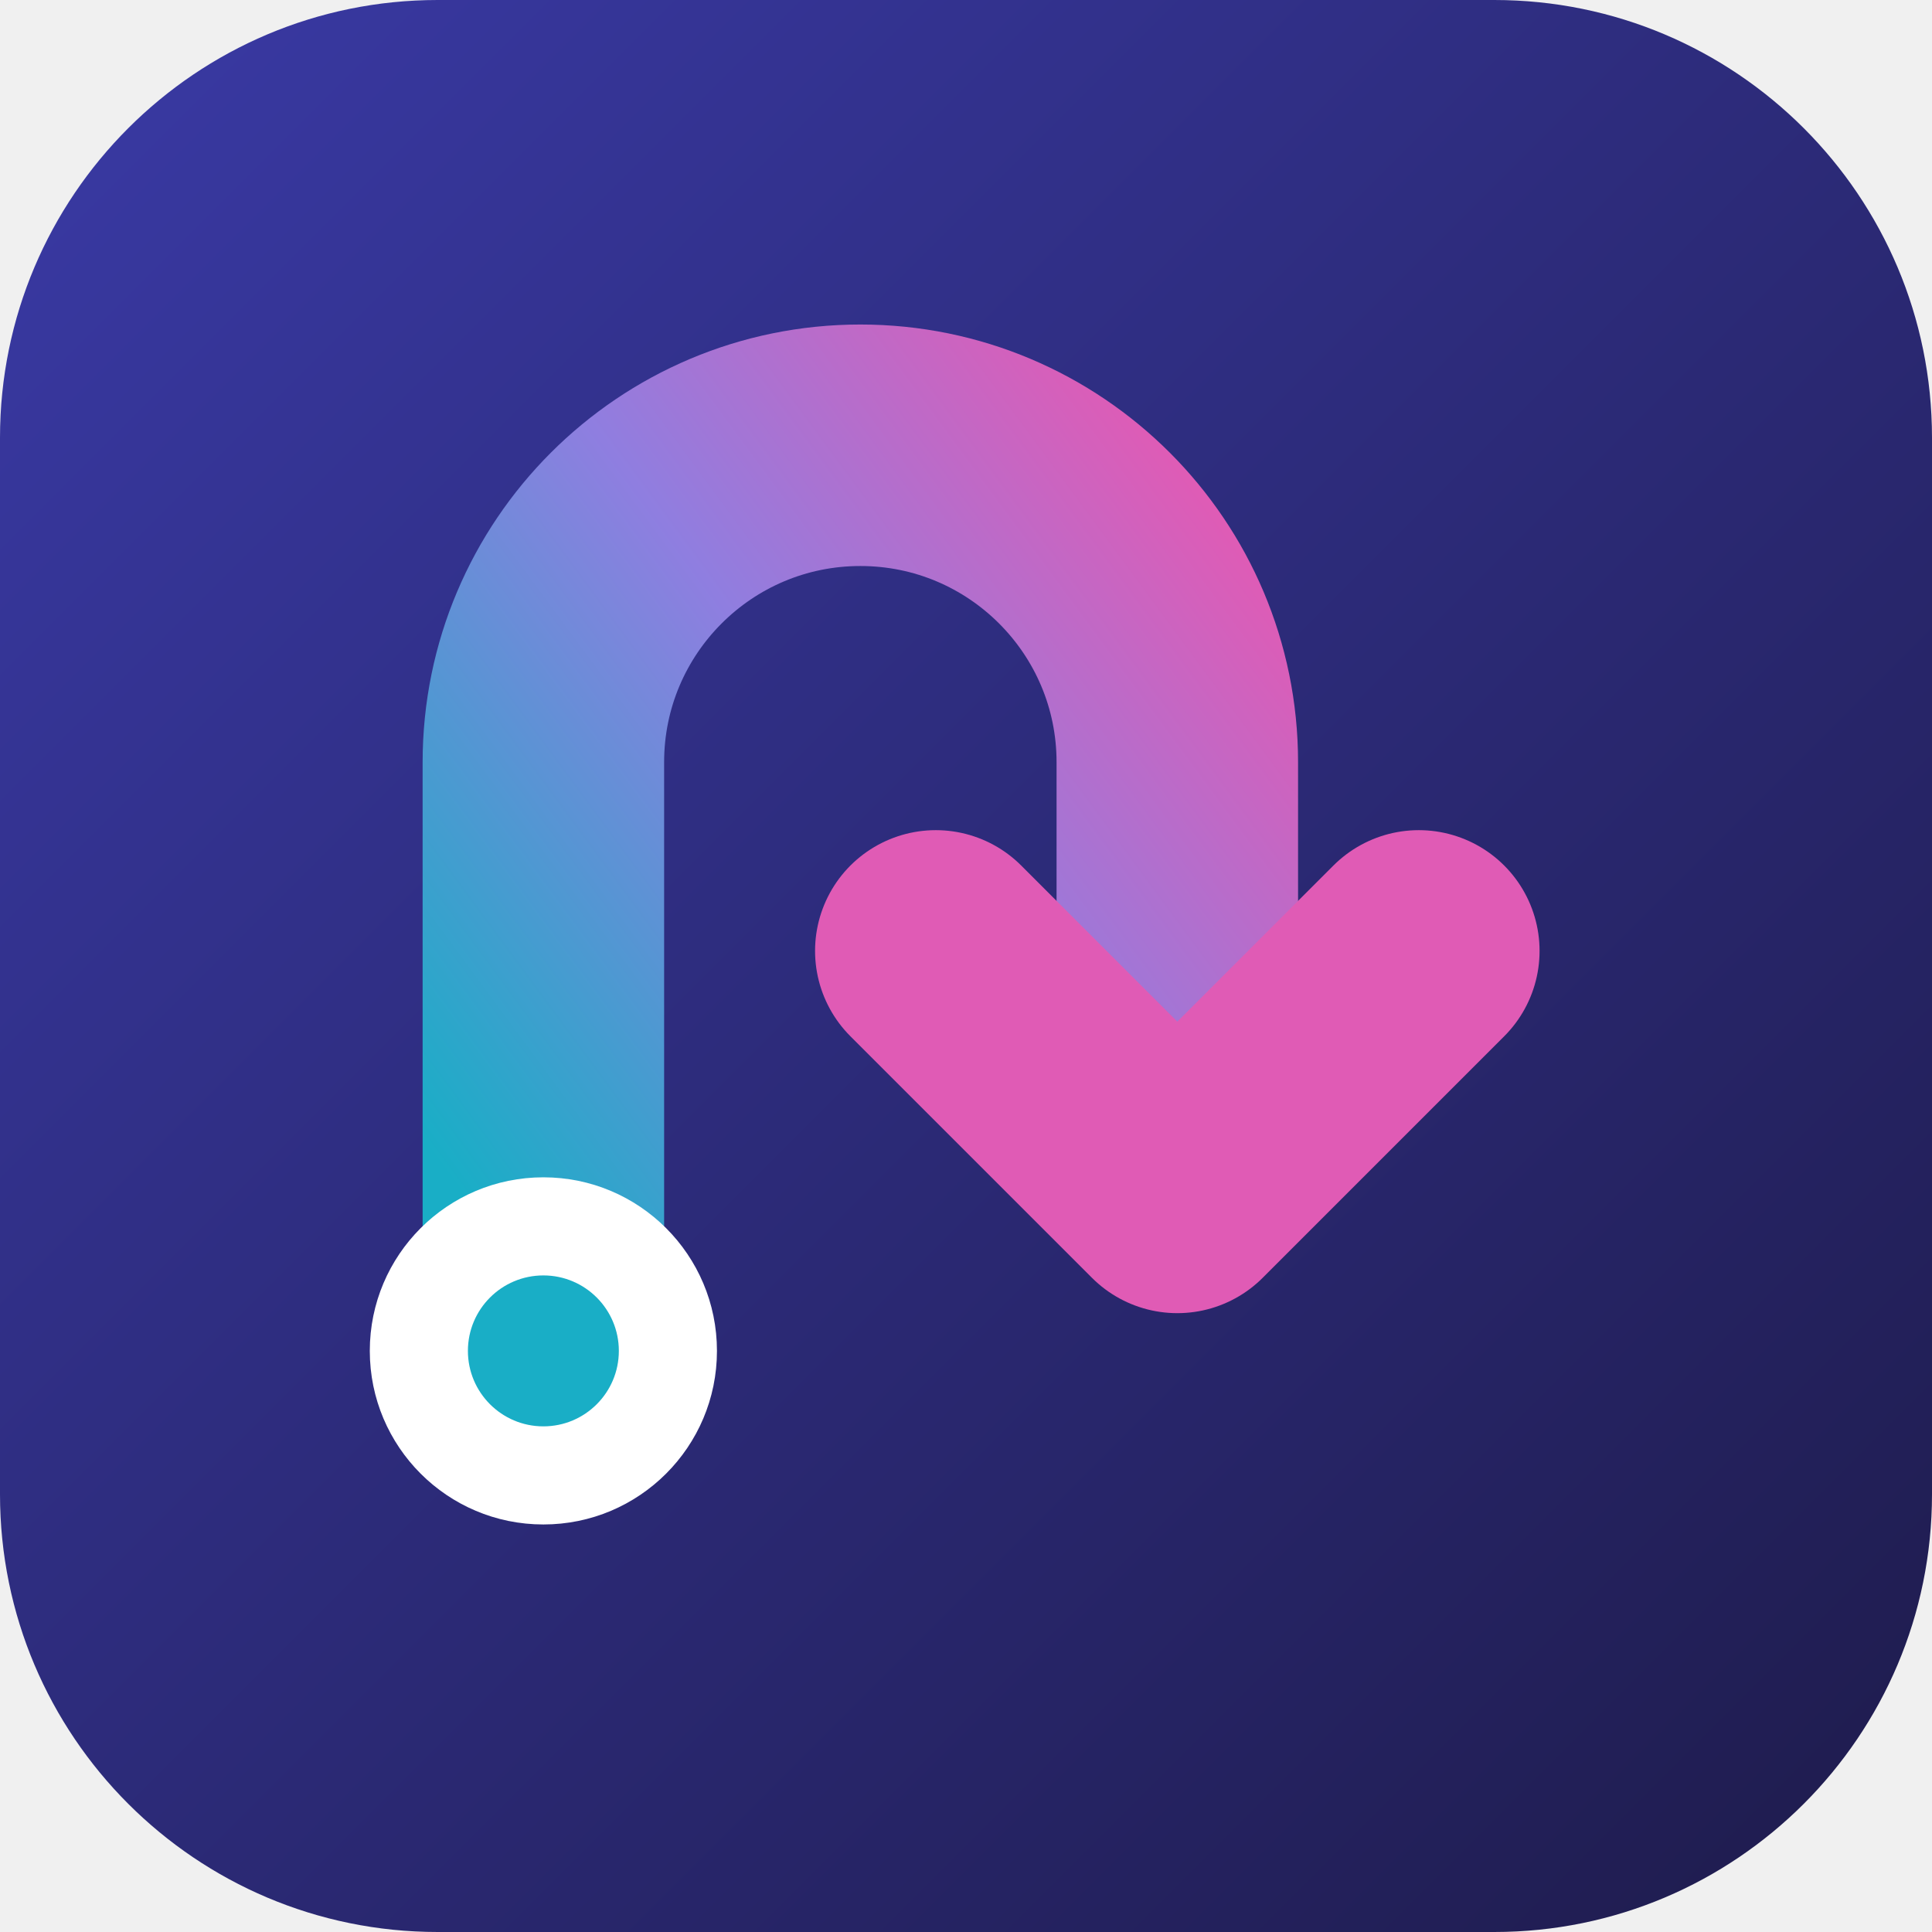
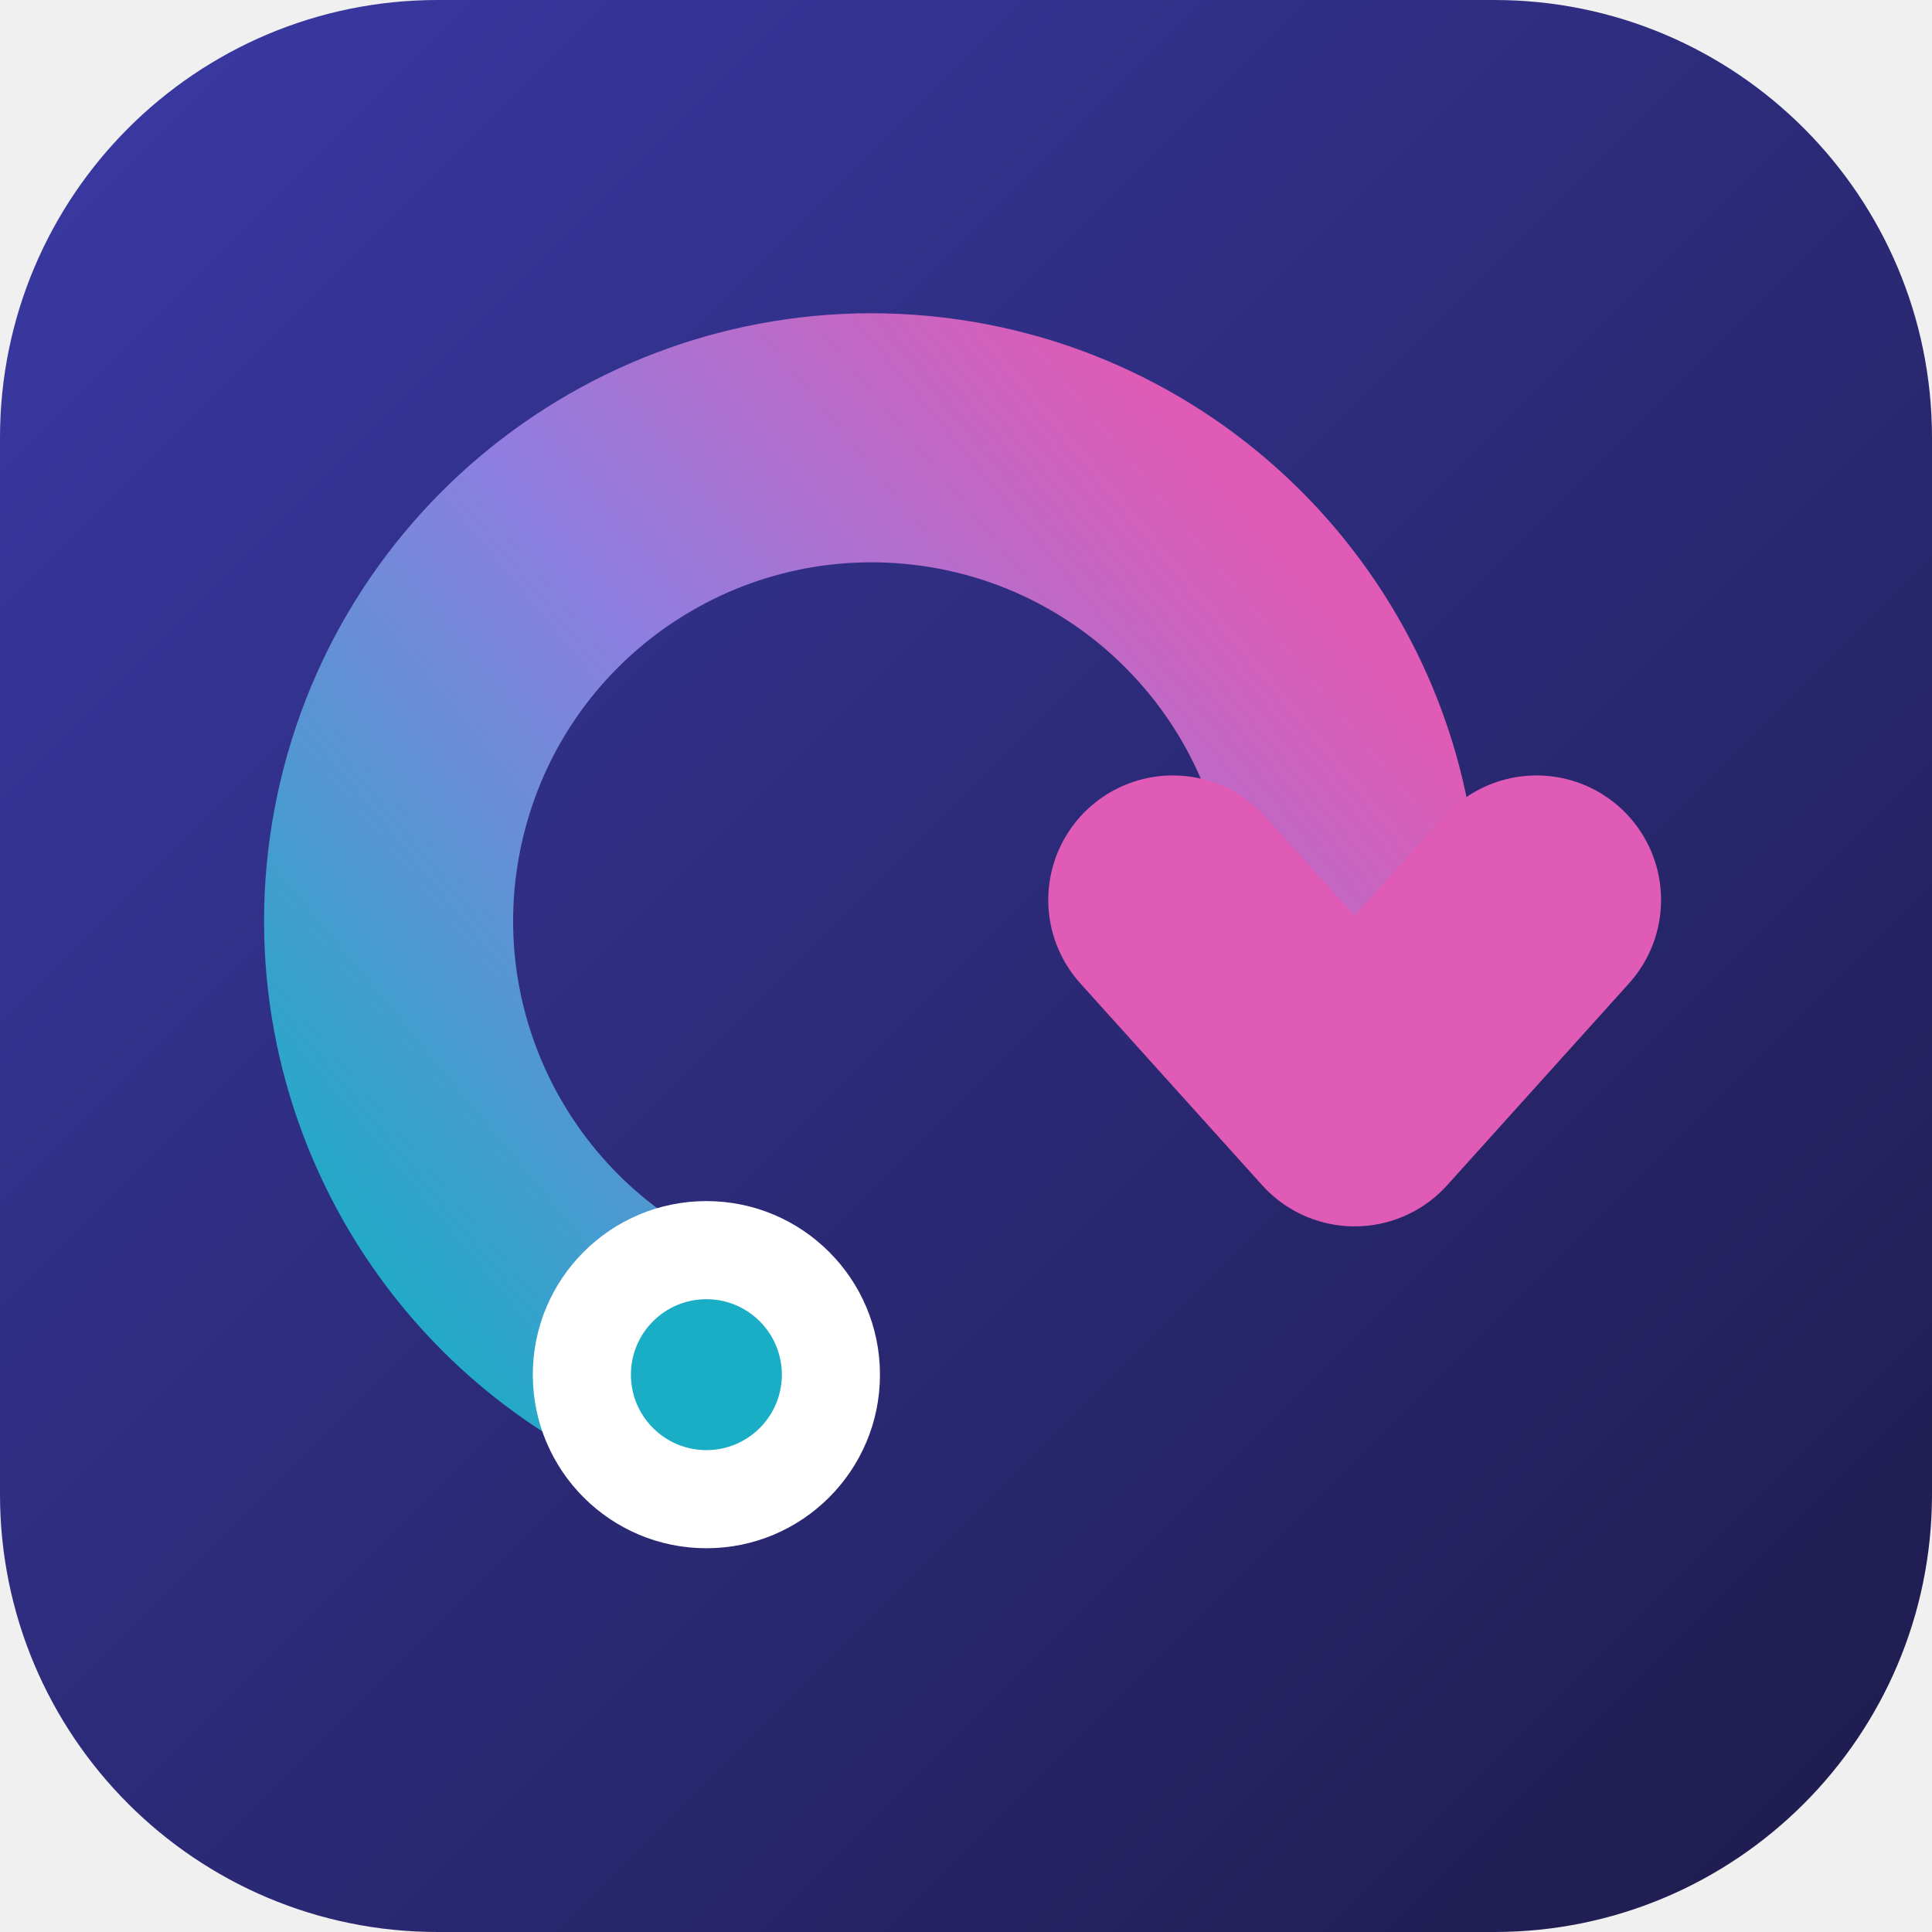
<svg xmlns="http://www.w3.org/2000/svg" viewBox="0 0 512 512">
  <defs>
    <linearGradient id="bg" x1="0" y1="0" x2="1" y2="1">
      <stop offset="0" stop-color="#3a3aa6" />
      <stop offset="1" stop-color="#1e1b4b" />
    </linearGradient>
-     <linearGradient id="st" x1="0" y1="1" x2="1" y2="0">
+     <linearGradient id="st" x1="0" y1="1" x2="1" y2="0.2">
      <stop offset="0" stop-color="#19aec6" />
      <stop offset=".55" stop-color="#8f7ee0" />
      <stop offset="1" stop-color="#e05bb5" />
    </linearGradient>
  </defs>
  <rect width="512" height="512" rx="116" fill="url(#bg)" />
-   <g transform="translate(-28 -34)">
-     <path d="M172 380 V236 A84 84 0 0 1 340 236 V318" fill="none" stroke="url(#st)" stroke-width="64" stroke-linecap="round" stroke-linejoin="round" />
-     <path d="M276 286 L340 350 L404 286" fill="none" stroke="#e05bb5" stroke-width="64" stroke-linecap="round" stroke-linejoin="round" />
-     <circle cx="172" cy="392" r="46" fill="#ffffff" />
-     <circle cx="172" cy="392" r="20" fill="#19aec6" />
+   <g transform="translate(-25 -18)">
+     <path d="M212.2 382.3 A128 128 0 1 1 384.0 262.0" fill="none" stroke="url(#st)" stroke-width="66" stroke-linecap="round" />
+     <path d="M432.2 256.5 L384.0 310.0 L335.8 256.5" fill="none" stroke="#e05bb5" stroke-width="66" stroke-linecap="round" stroke-linejoin="round" />
+     <circle cx="212.2" cy="382.3" r="46" fill="#fff" />
+     <circle cx="212.2" cy="382.3" r="20" fill="#19aec6" />
  </g>
</svg>
